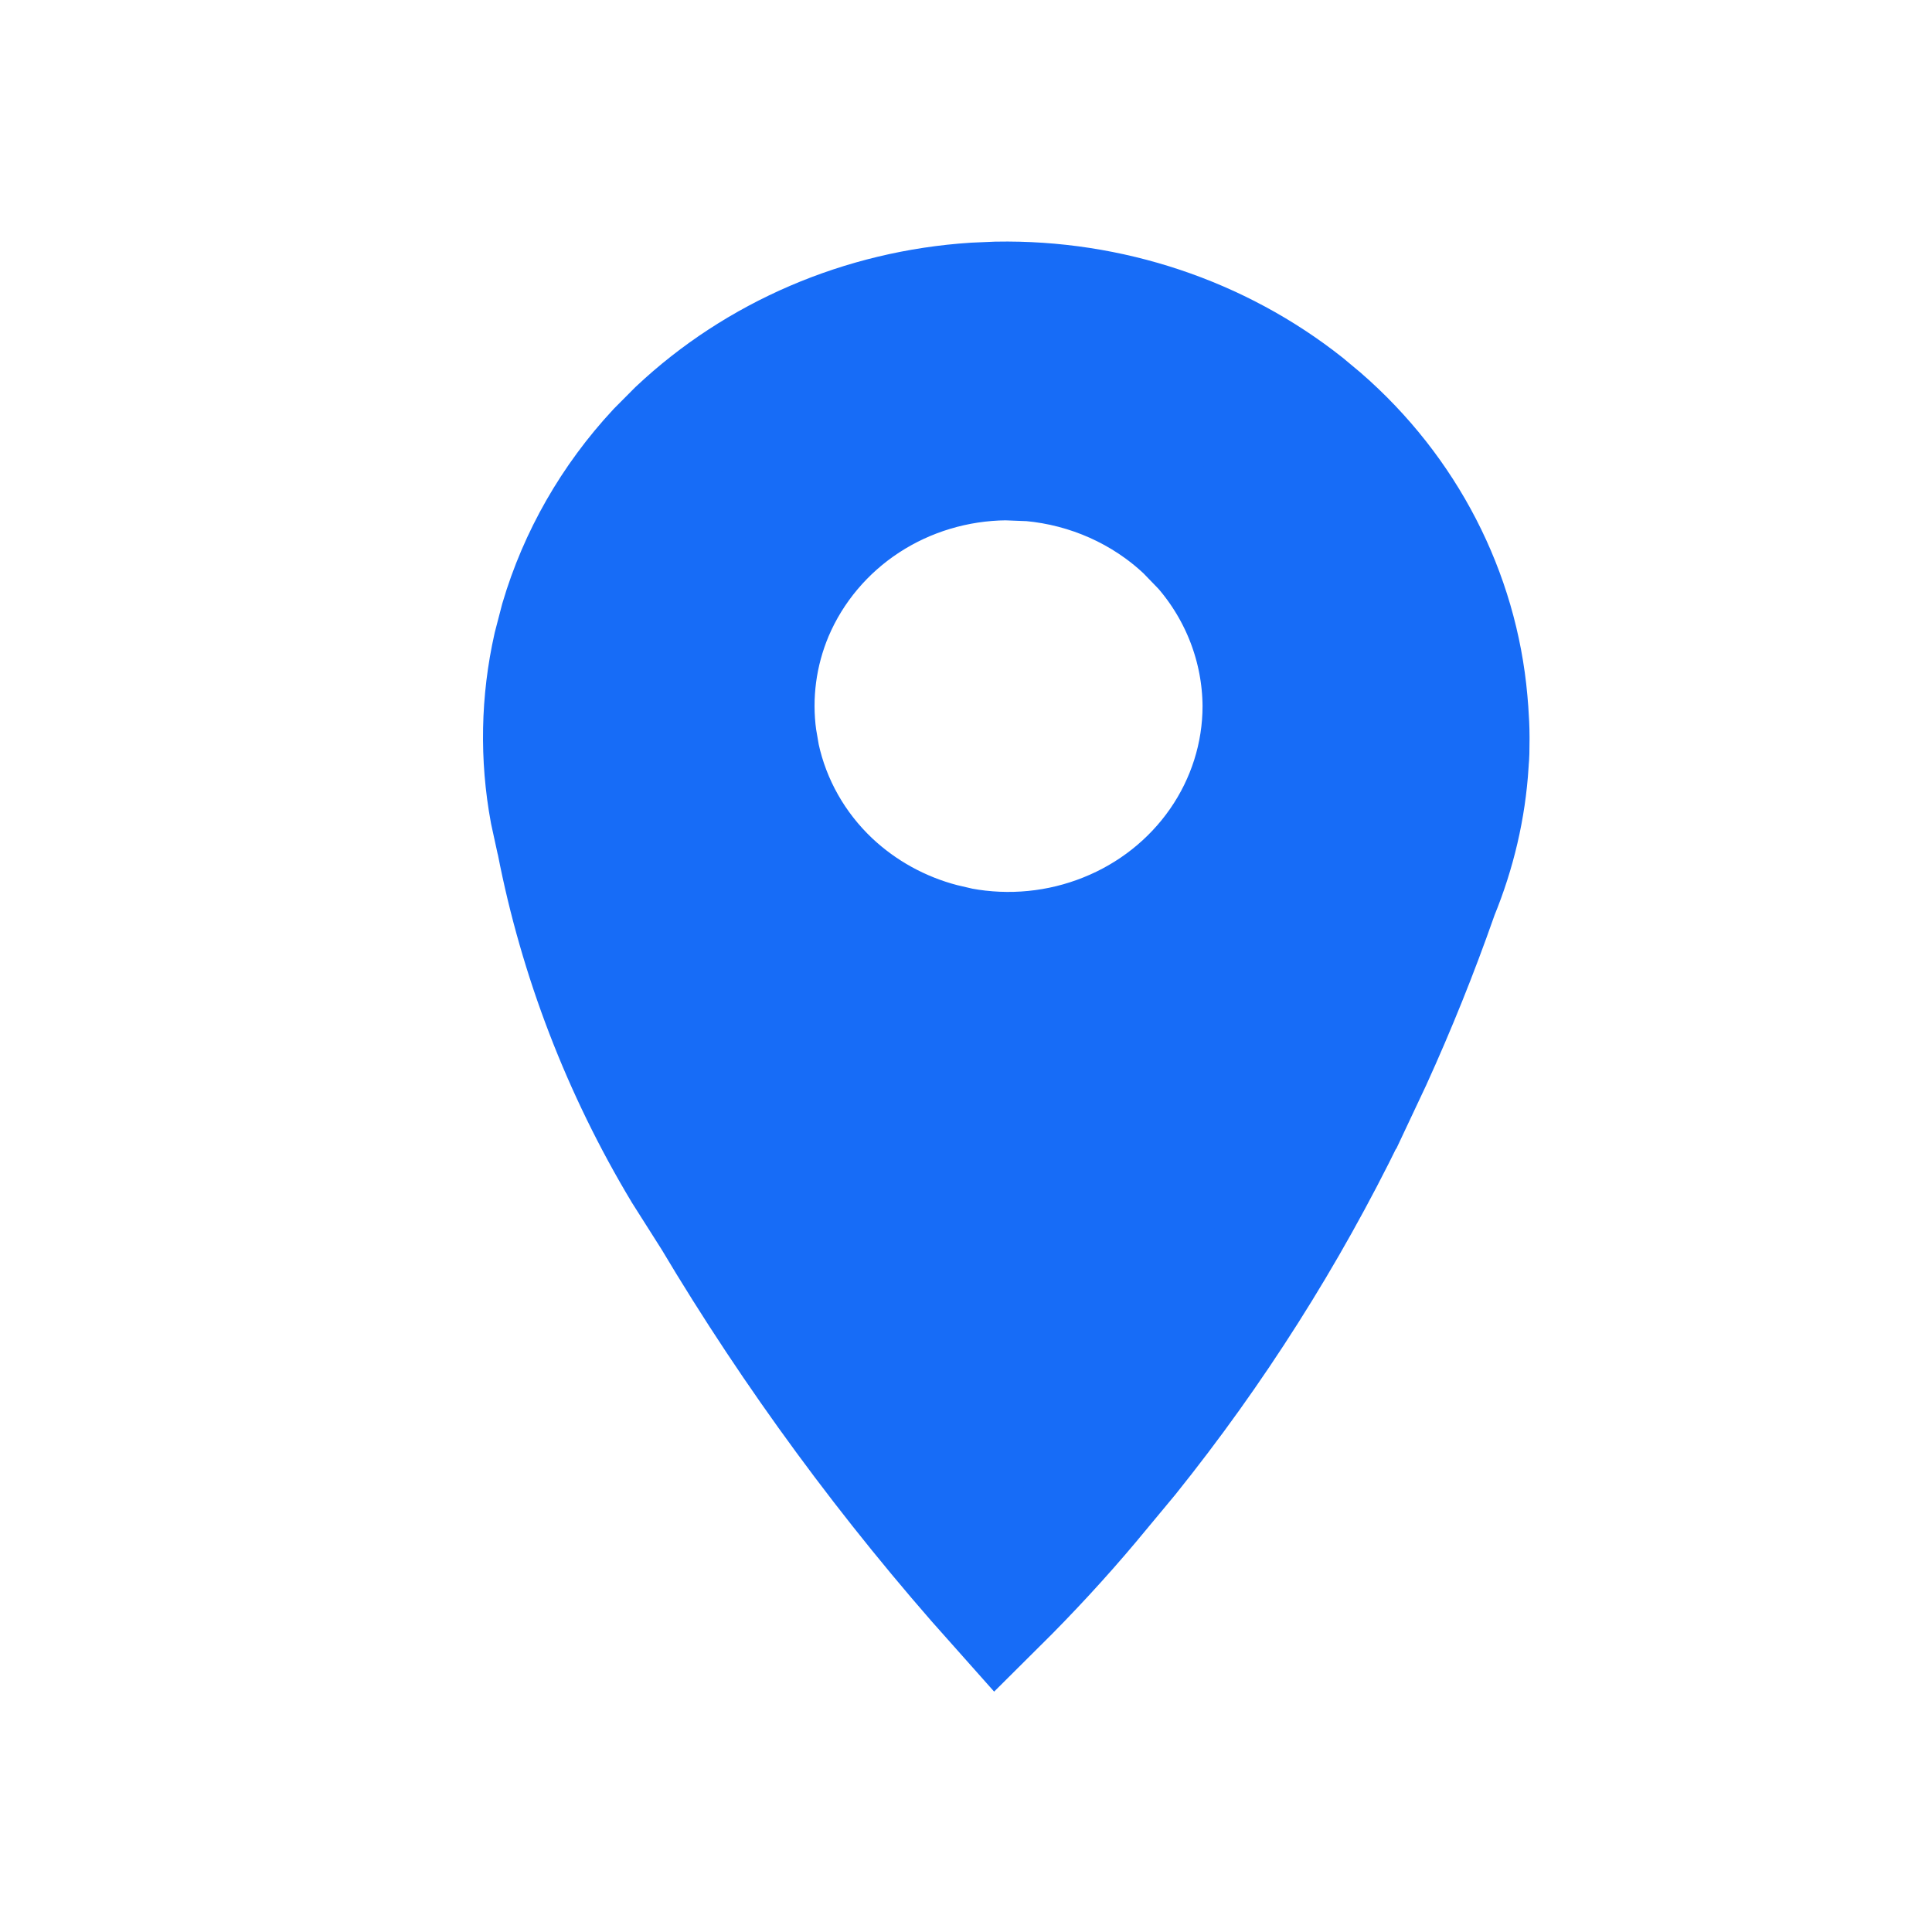
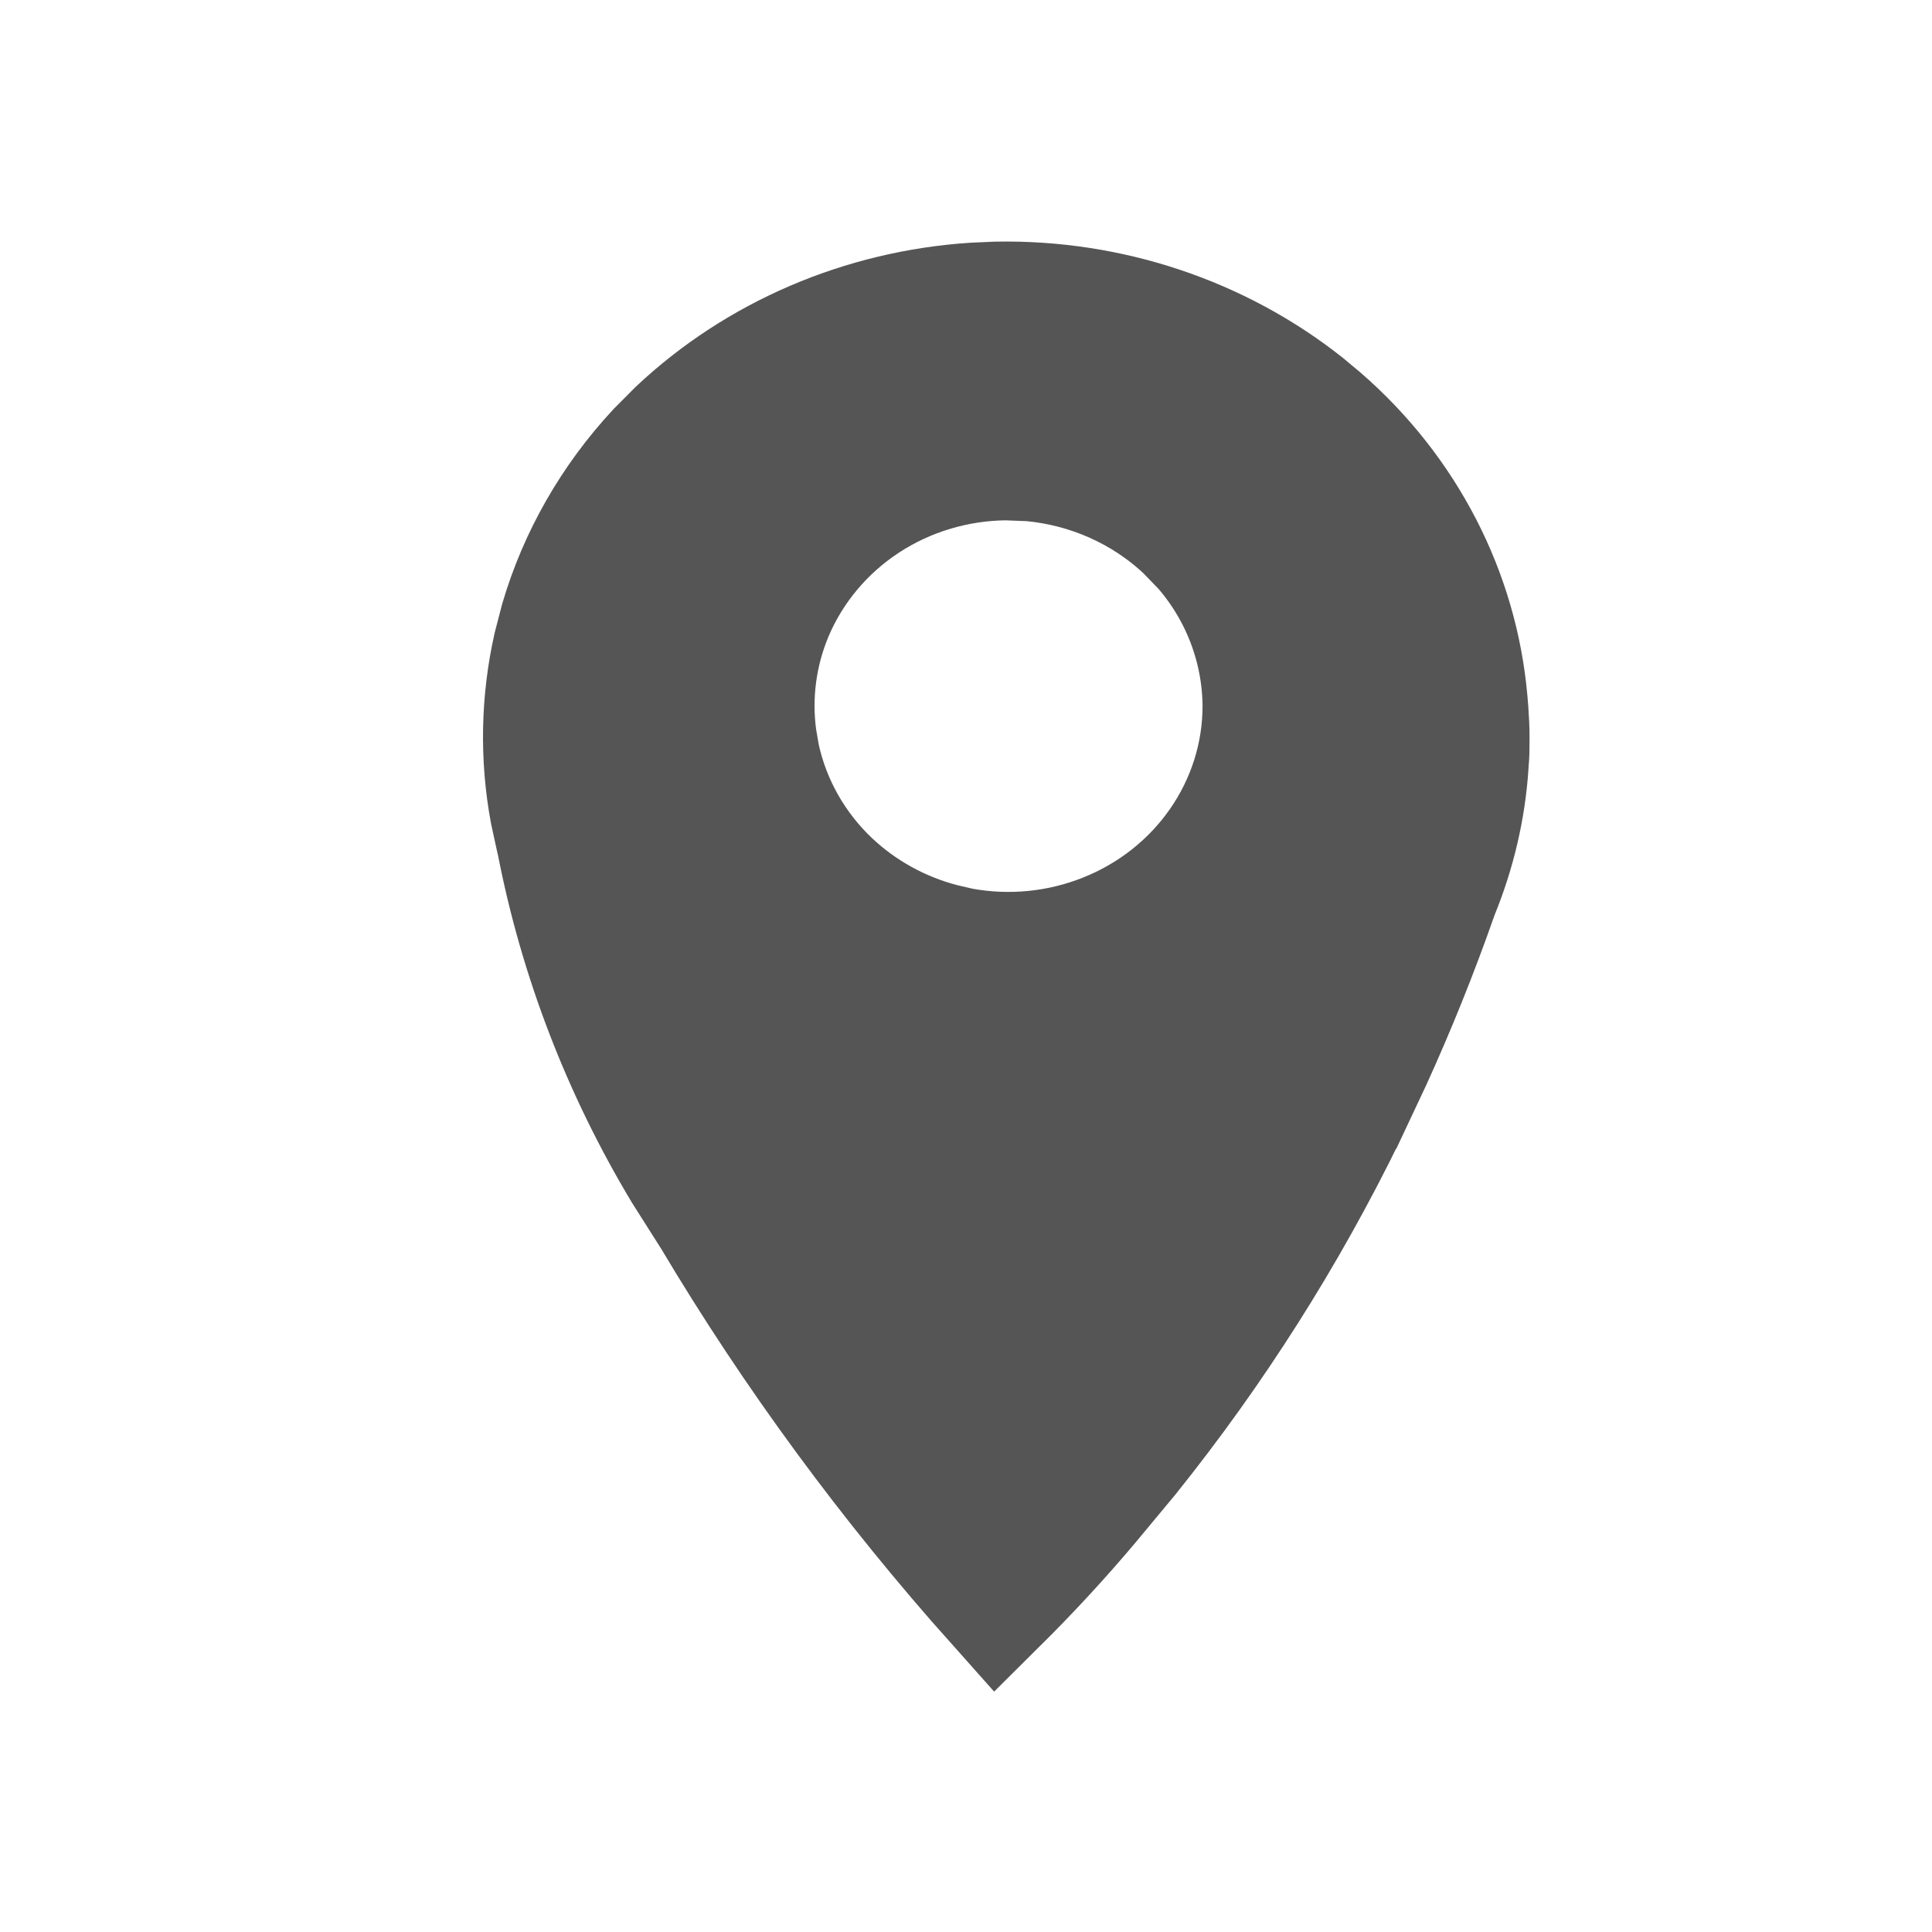
<svg xmlns="http://www.w3.org/2000/svg" width="16" height="16" viewBox="0 0 16 16" fill="none">
-   <path d="M8.256 2.501C9.189 2.484 10.093 2.788 10.805 3.351L10.944 3.467C11.643 4.075 12.072 4.911 12.151 5.803L12.158 5.888C12.163 5.962 12.167 6.032 12.167 6.104V6.124C12.167 6.206 12.166 6.256 12.161 6.305L12.16 6.314V6.324C12.137 6.692 12.052 7.054 11.911 7.398L11.906 7.411L11.902 7.423C11.741 7.882 11.559 8.334 11.357 8.778L11.149 9.22L11.148 9.221C10.657 10.228 10.053 11.181 9.346 12.062L9.036 12.435L9.032 12.44C8.787 12.732 8.527 13.013 8.255 13.283C7.367 12.288 6.578 11.216 5.901 10.079L5.895 10.067L5.887 10.057L5.66 9.699C5.153 8.855 4.799 7.934 4.613 6.977L4.61 6.962L4.606 6.948L4.557 6.723C4.473 6.27 4.482 5.807 4.583 5.357L4.641 5.134C4.794 4.616 5.068 4.137 5.443 3.733L5.61 3.565C6.27 2.944 7.143 2.569 8.07 2.509L8.256 2.501ZM10.459 5.843C10.455 5.362 10.278 4.902 9.965 4.541L9.822 4.393C9.472 4.061 9.017 3.861 8.538 3.817L8.332 3.809H8.329C7.918 3.813 7.516 3.933 7.173 4.157C6.83 4.381 6.56 4.701 6.401 5.076C6.263 5.405 6.216 5.762 6.264 6.113L6.29 6.264C6.376 6.662 6.582 7.024 6.879 7.305C7.139 7.55 7.458 7.725 7.804 7.815L7.954 7.85C8.358 7.925 8.776 7.884 9.157 7.731C9.538 7.579 9.867 7.32 10.1 6.985C10.333 6.65 10.459 6.254 10.459 5.847V5.843Z" fill="#176CF7" stroke="#176CF7" />
+   <path d="M8.256 2.501C9.189 2.484 10.093 2.788 10.805 3.351L10.944 3.467C11.643 4.075 12.072 4.911 12.151 5.803L12.158 5.888C12.163 5.962 12.167 6.032 12.167 6.104V6.124C12.167 6.206 12.166 6.256 12.161 6.305L12.16 6.314V6.324C12.137 6.692 12.052 7.054 11.911 7.398L11.906 7.411L11.902 7.423C11.741 7.882 11.559 8.334 11.357 8.778L11.149 9.22L11.148 9.221C10.657 10.228 10.053 11.181 9.346 12.062L9.036 12.435L9.032 12.44C8.787 12.732 8.527 13.013 8.255 13.283C7.367 12.288 6.578 11.216 5.901 10.079L5.895 10.067L5.887 10.057L5.66 9.699C5.153 8.855 4.799 7.934 4.613 6.977L4.61 6.962L4.606 6.948L4.557 6.723C4.473 6.27 4.482 5.807 4.583 5.357L4.641 5.134C4.794 4.616 5.068 4.137 5.443 3.733L5.61 3.565C6.27 2.944 7.143 2.569 8.07 2.509L8.256 2.501ZM10.459 5.843C10.455 5.362 10.278 4.902 9.965 4.541L9.822 4.393C9.472 4.061 9.017 3.861 8.538 3.817L8.332 3.809H8.329C7.918 3.813 7.516 3.933 7.173 4.157C6.83 4.381 6.56 4.701 6.401 5.076C6.263 5.405 6.216 5.762 6.264 6.113L6.29 6.264C6.376 6.662 6.582 7.024 6.879 7.305C7.139 7.55 7.458 7.725 7.804 7.815L7.954 7.85C8.358 7.925 8.776 7.884 9.157 7.731C9.538 7.579 9.867 7.32 10.1 6.985C10.333 6.65 10.459 6.254 10.459 5.847V5.843Z" fill="#555555" stroke="#555555" />
</svg>
